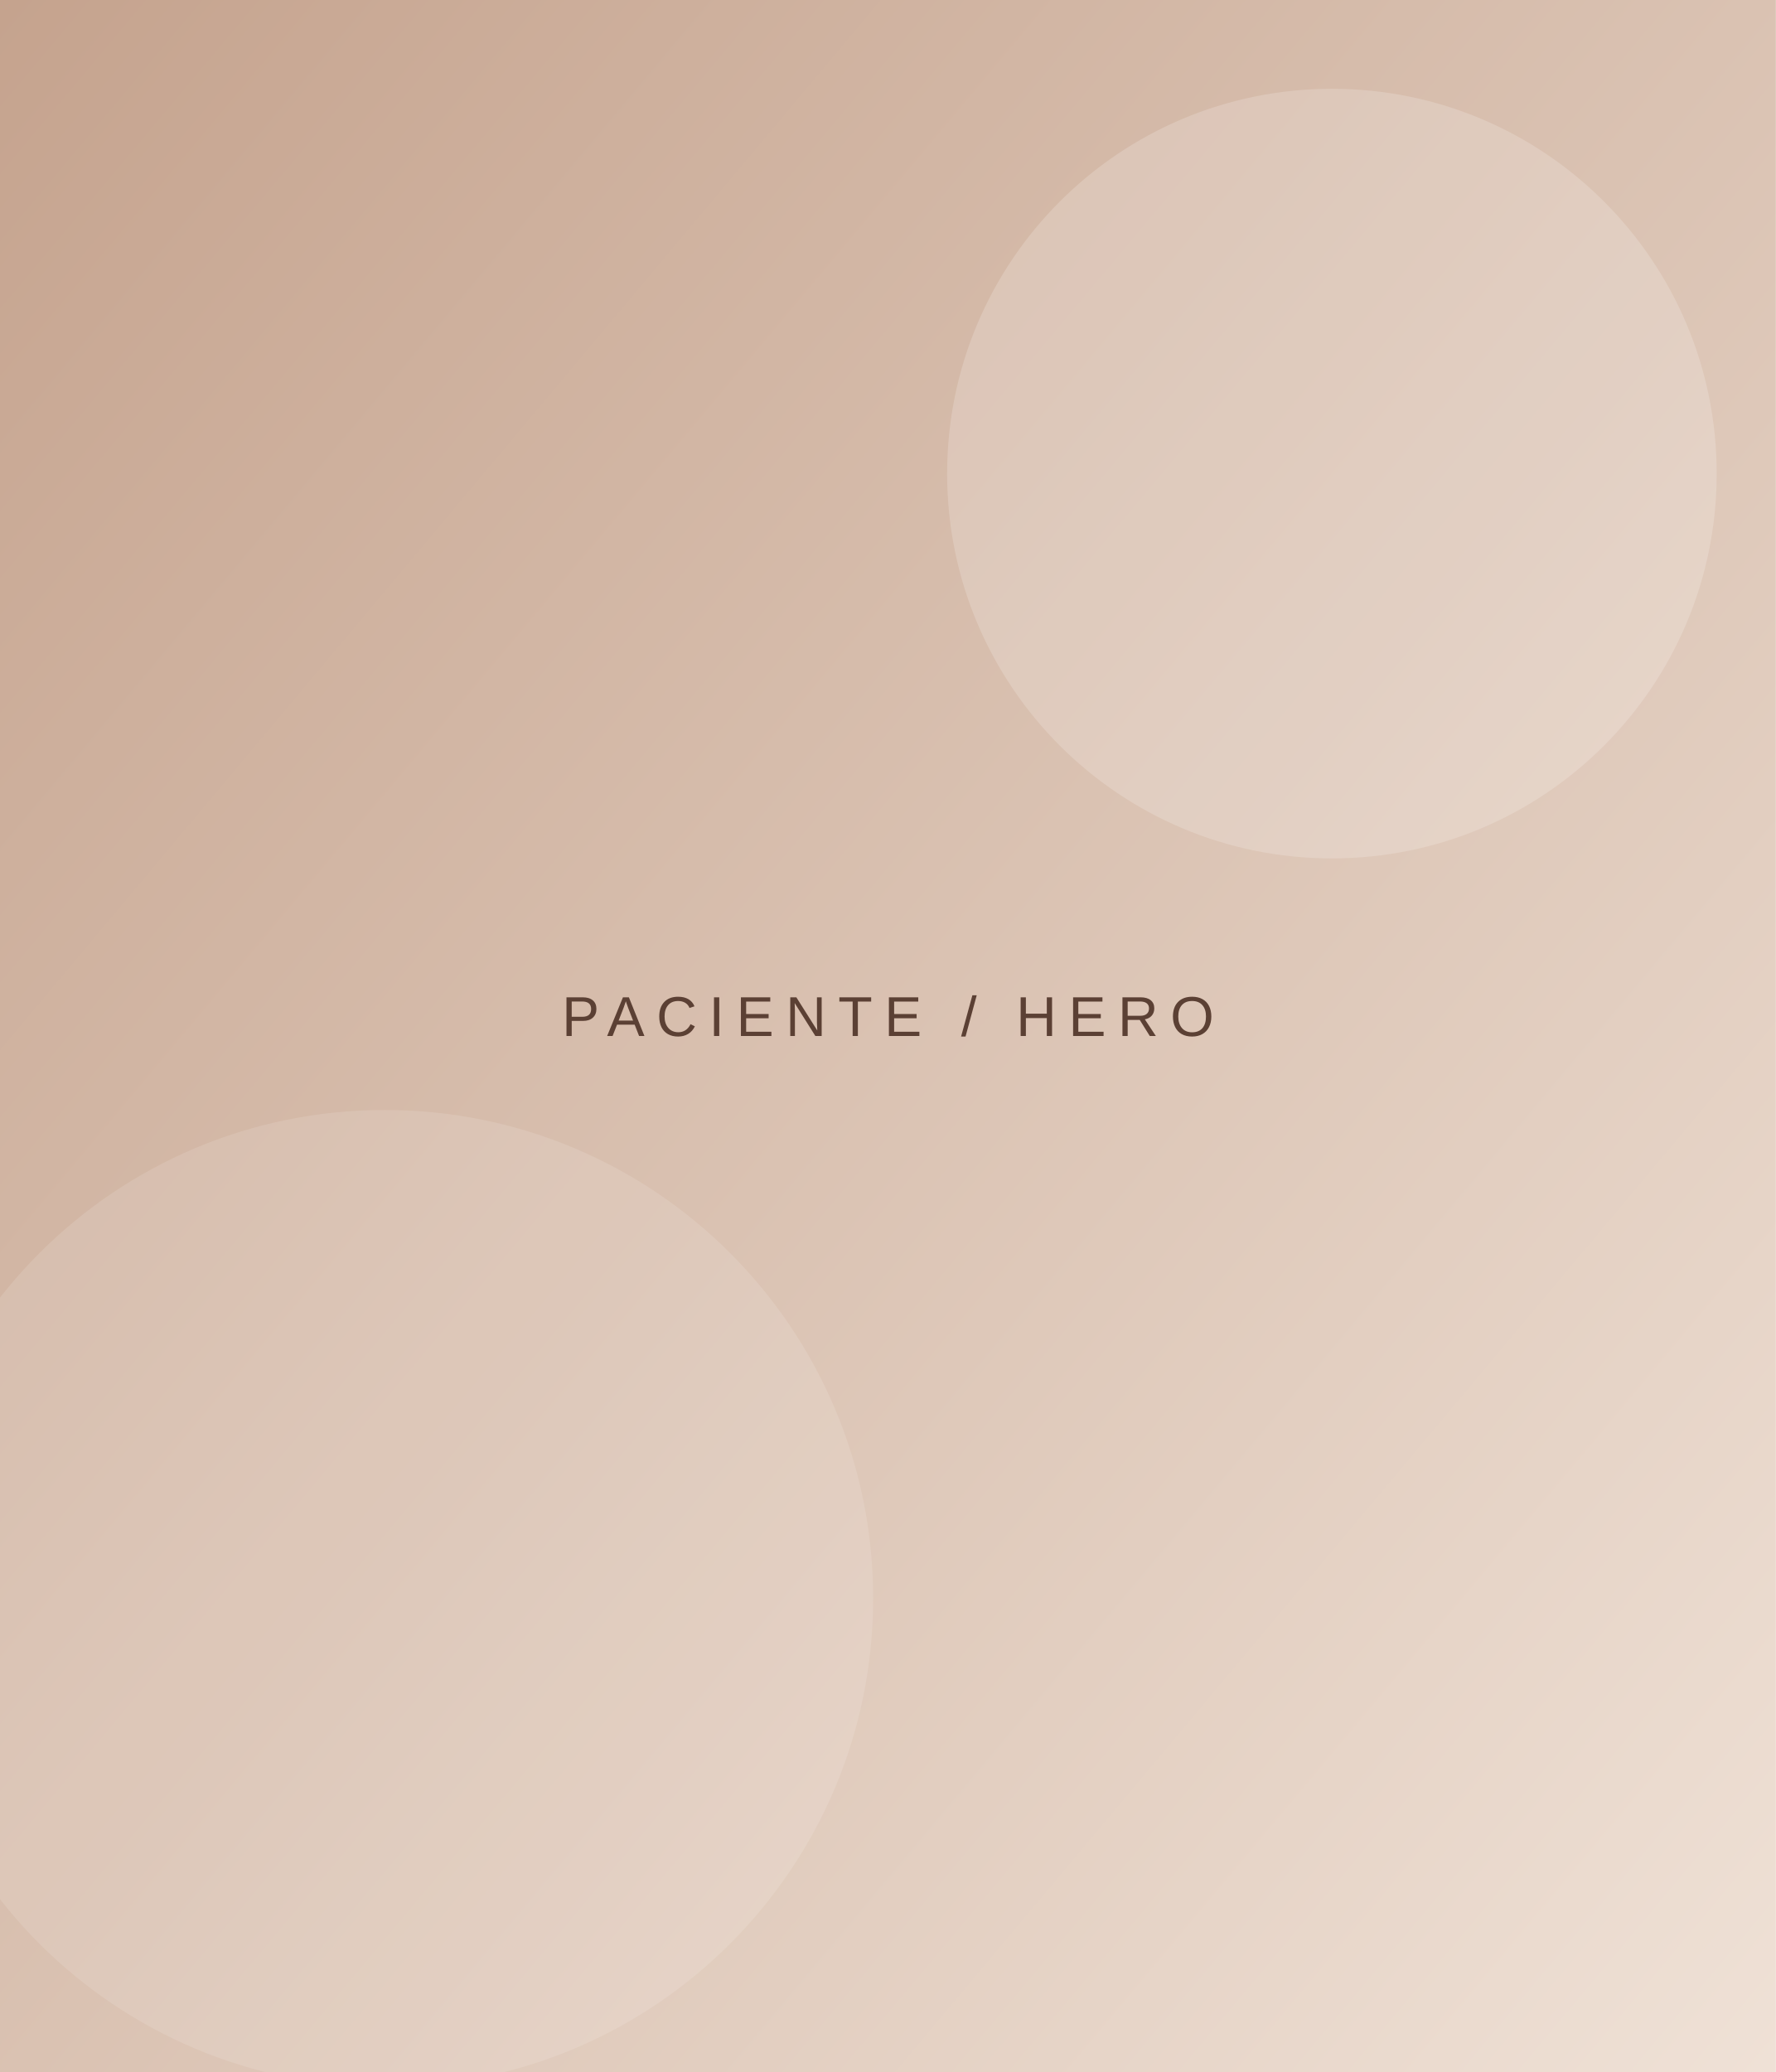
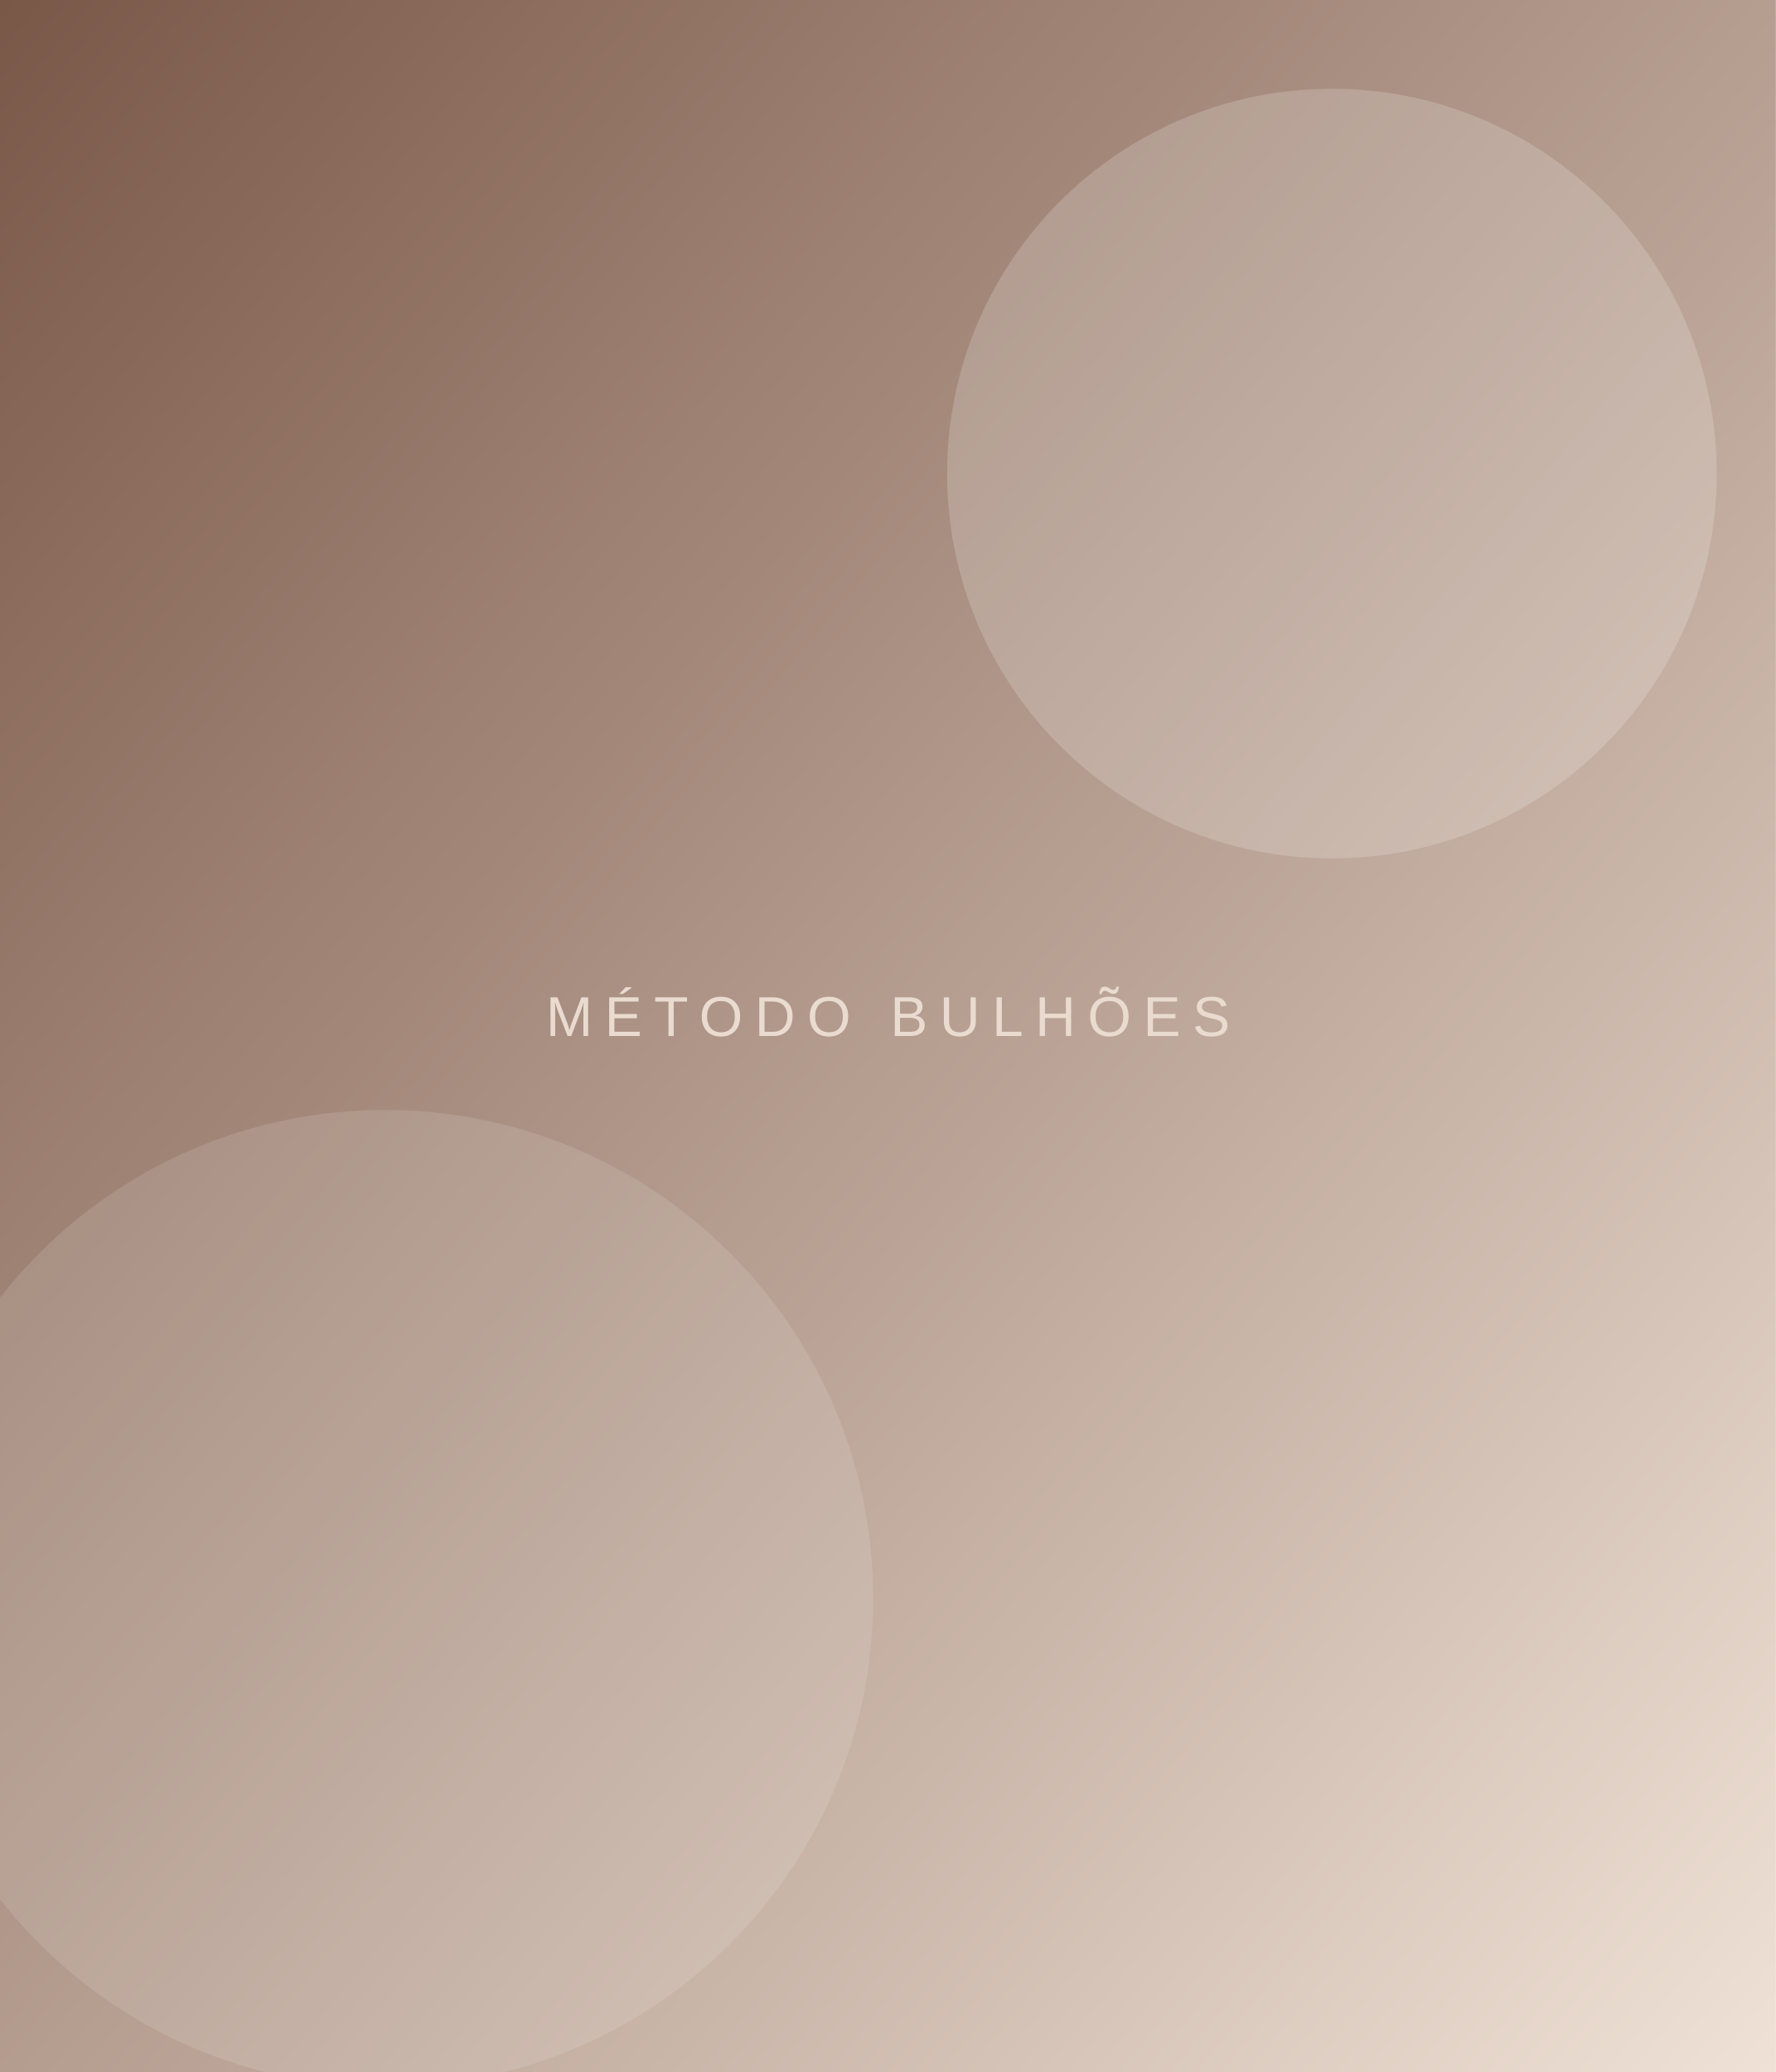
<svg xmlns="http://www.w3.org/2000/svg" width="1200" height="1400" viewBox="0 0 1200 1400">
  <defs>
    <linearGradient id="g" x1="0" y1="0" x2="1" y2="1">
-       <stop stop-color="#c5a38e" />
+       <stop stop-color="#7a5848" />
      <stop offset="1" stop-color="#efe1d6" />
    </linearGradient>
  </defs>
  <rect width="1200" height="1400" fill="url(#g)" />
  <circle cx="900" cy="320" r="260" fill="rgba(255,255,255,.18)" />
  <circle cx="260" cy="1080" r="330" fill="rgba(255,255,255,.12)" />
-   <text x="600" y="700" text-anchor="middle" font-family="Arial" font-size="38" letter-spacing="8" fill="#5b4034">PACIENTE / HERO</text>
+   <text x="600" y="700" text-anchor="middle" font-family="Arial" font-size="38" letter-spacing="8" fill="#eadbd0">MÉTODO BULHÕES</text>
</svg>
